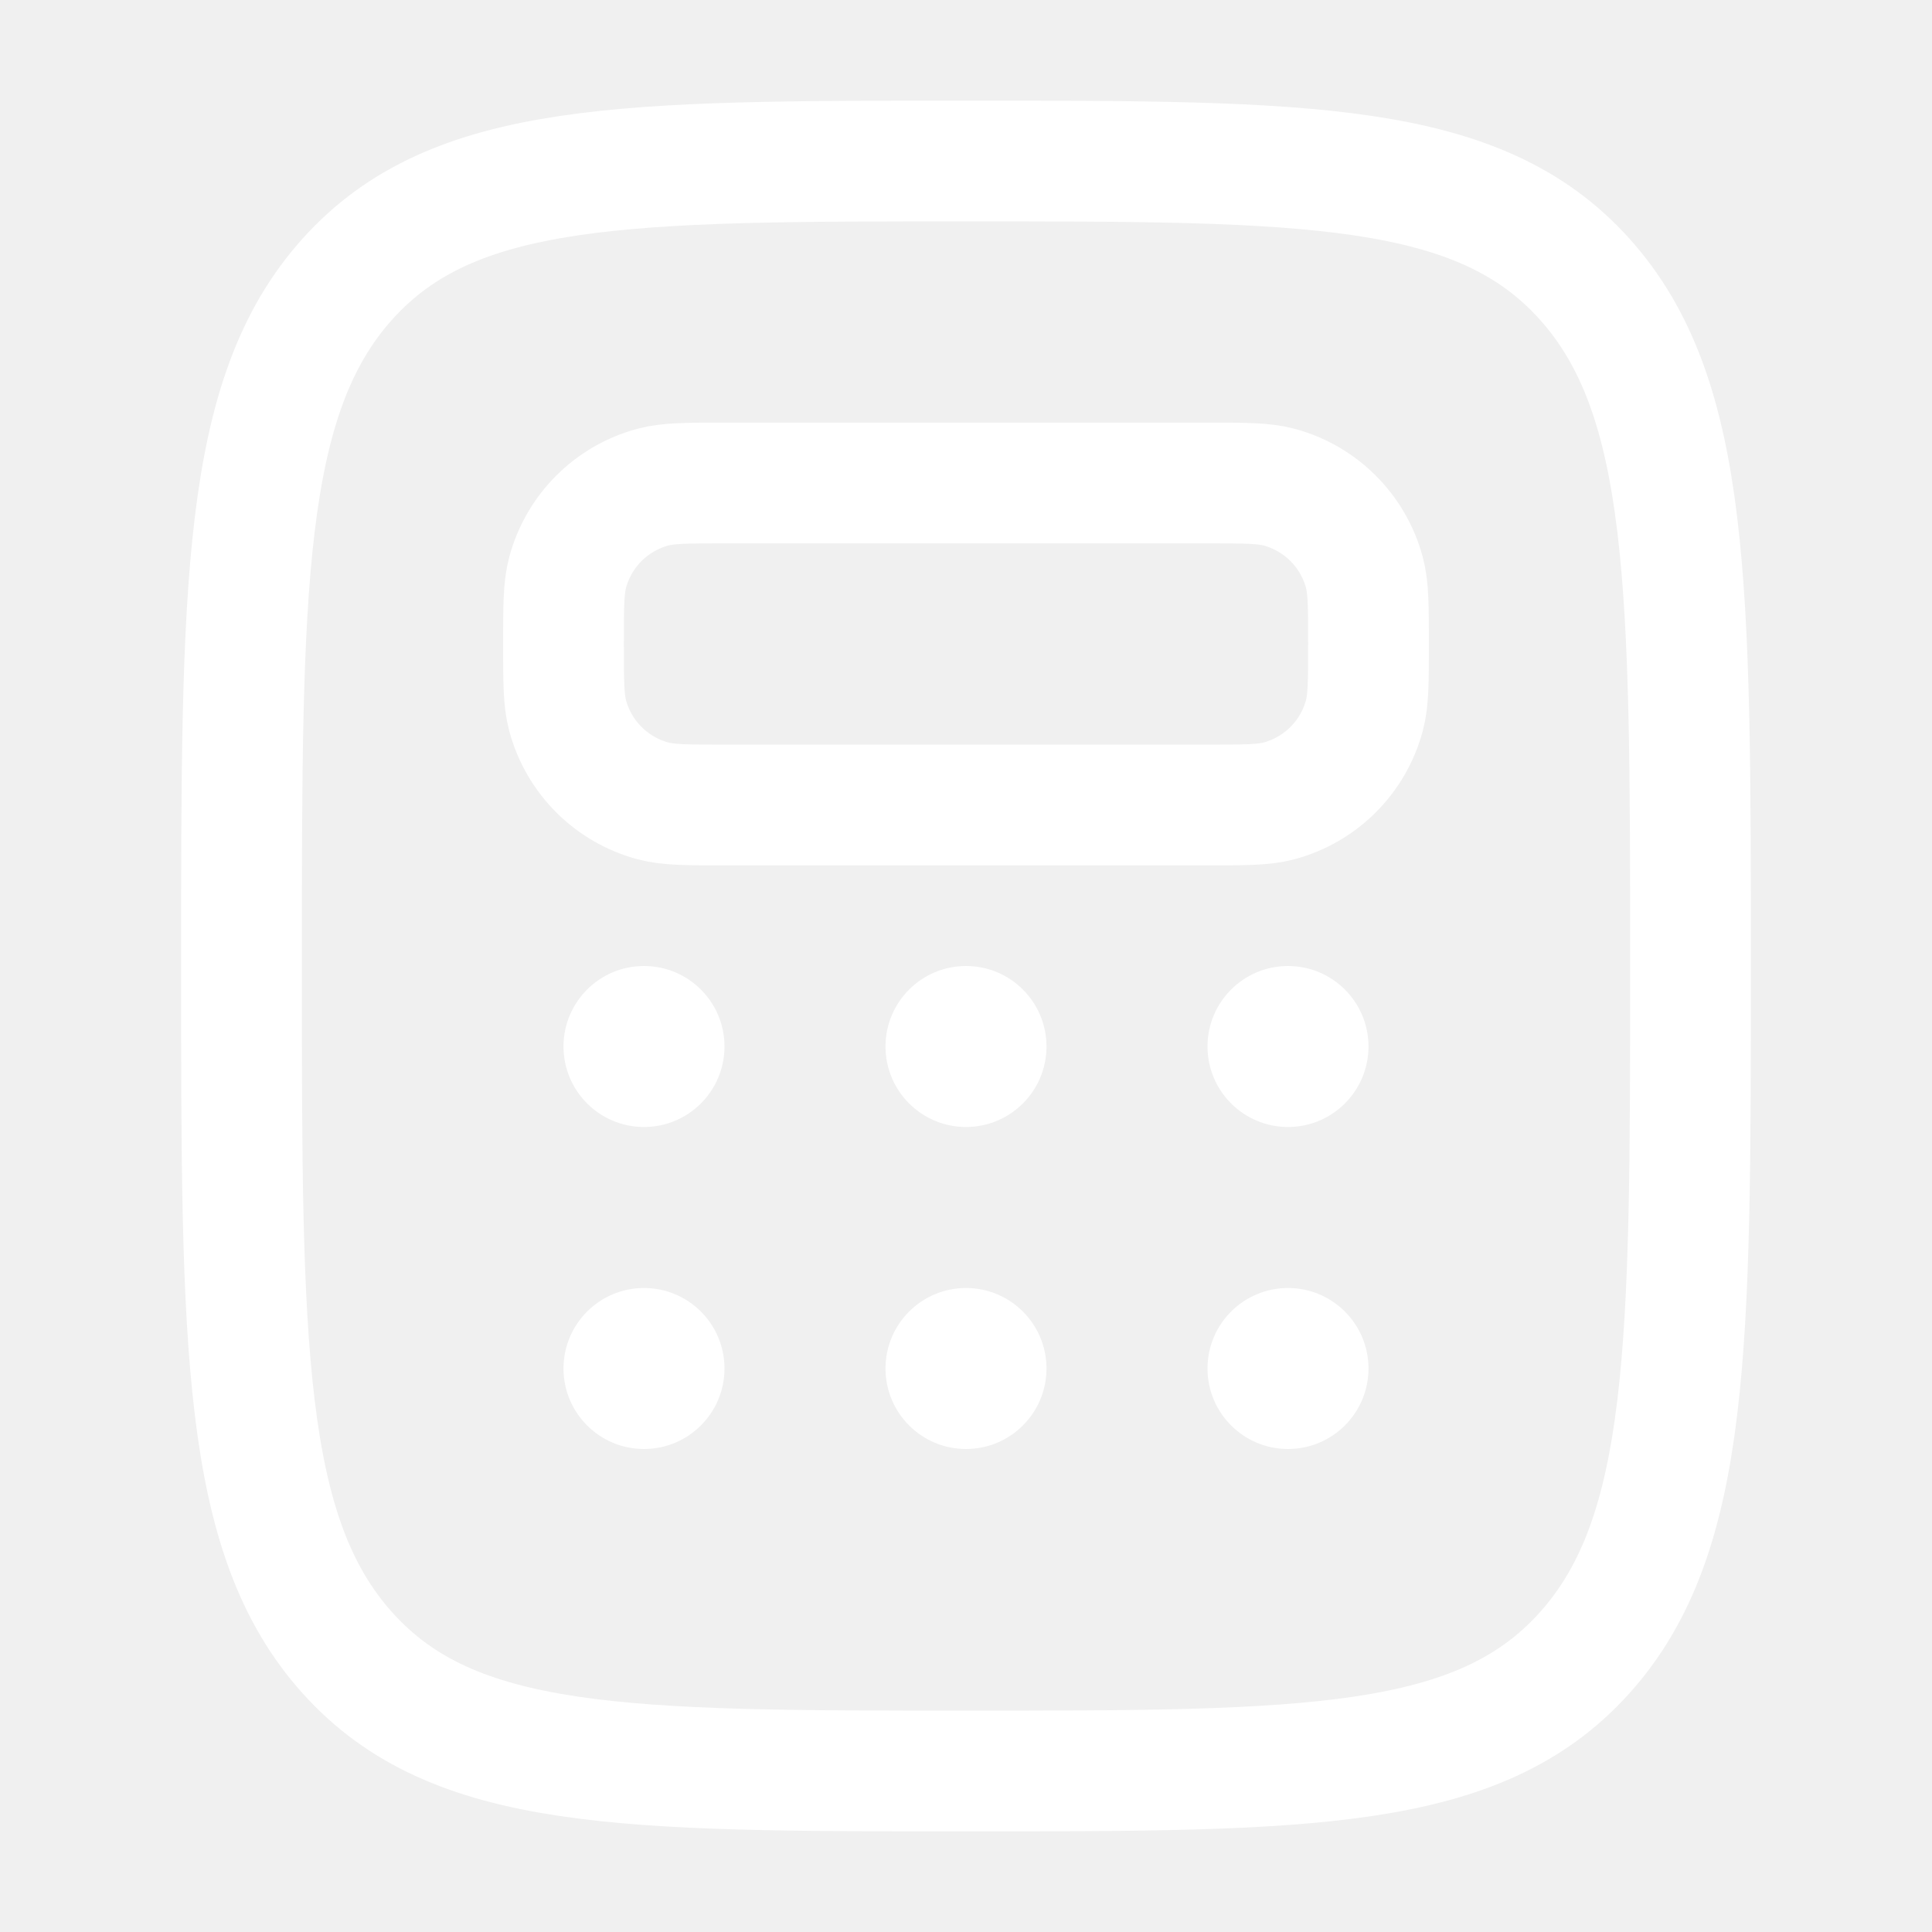
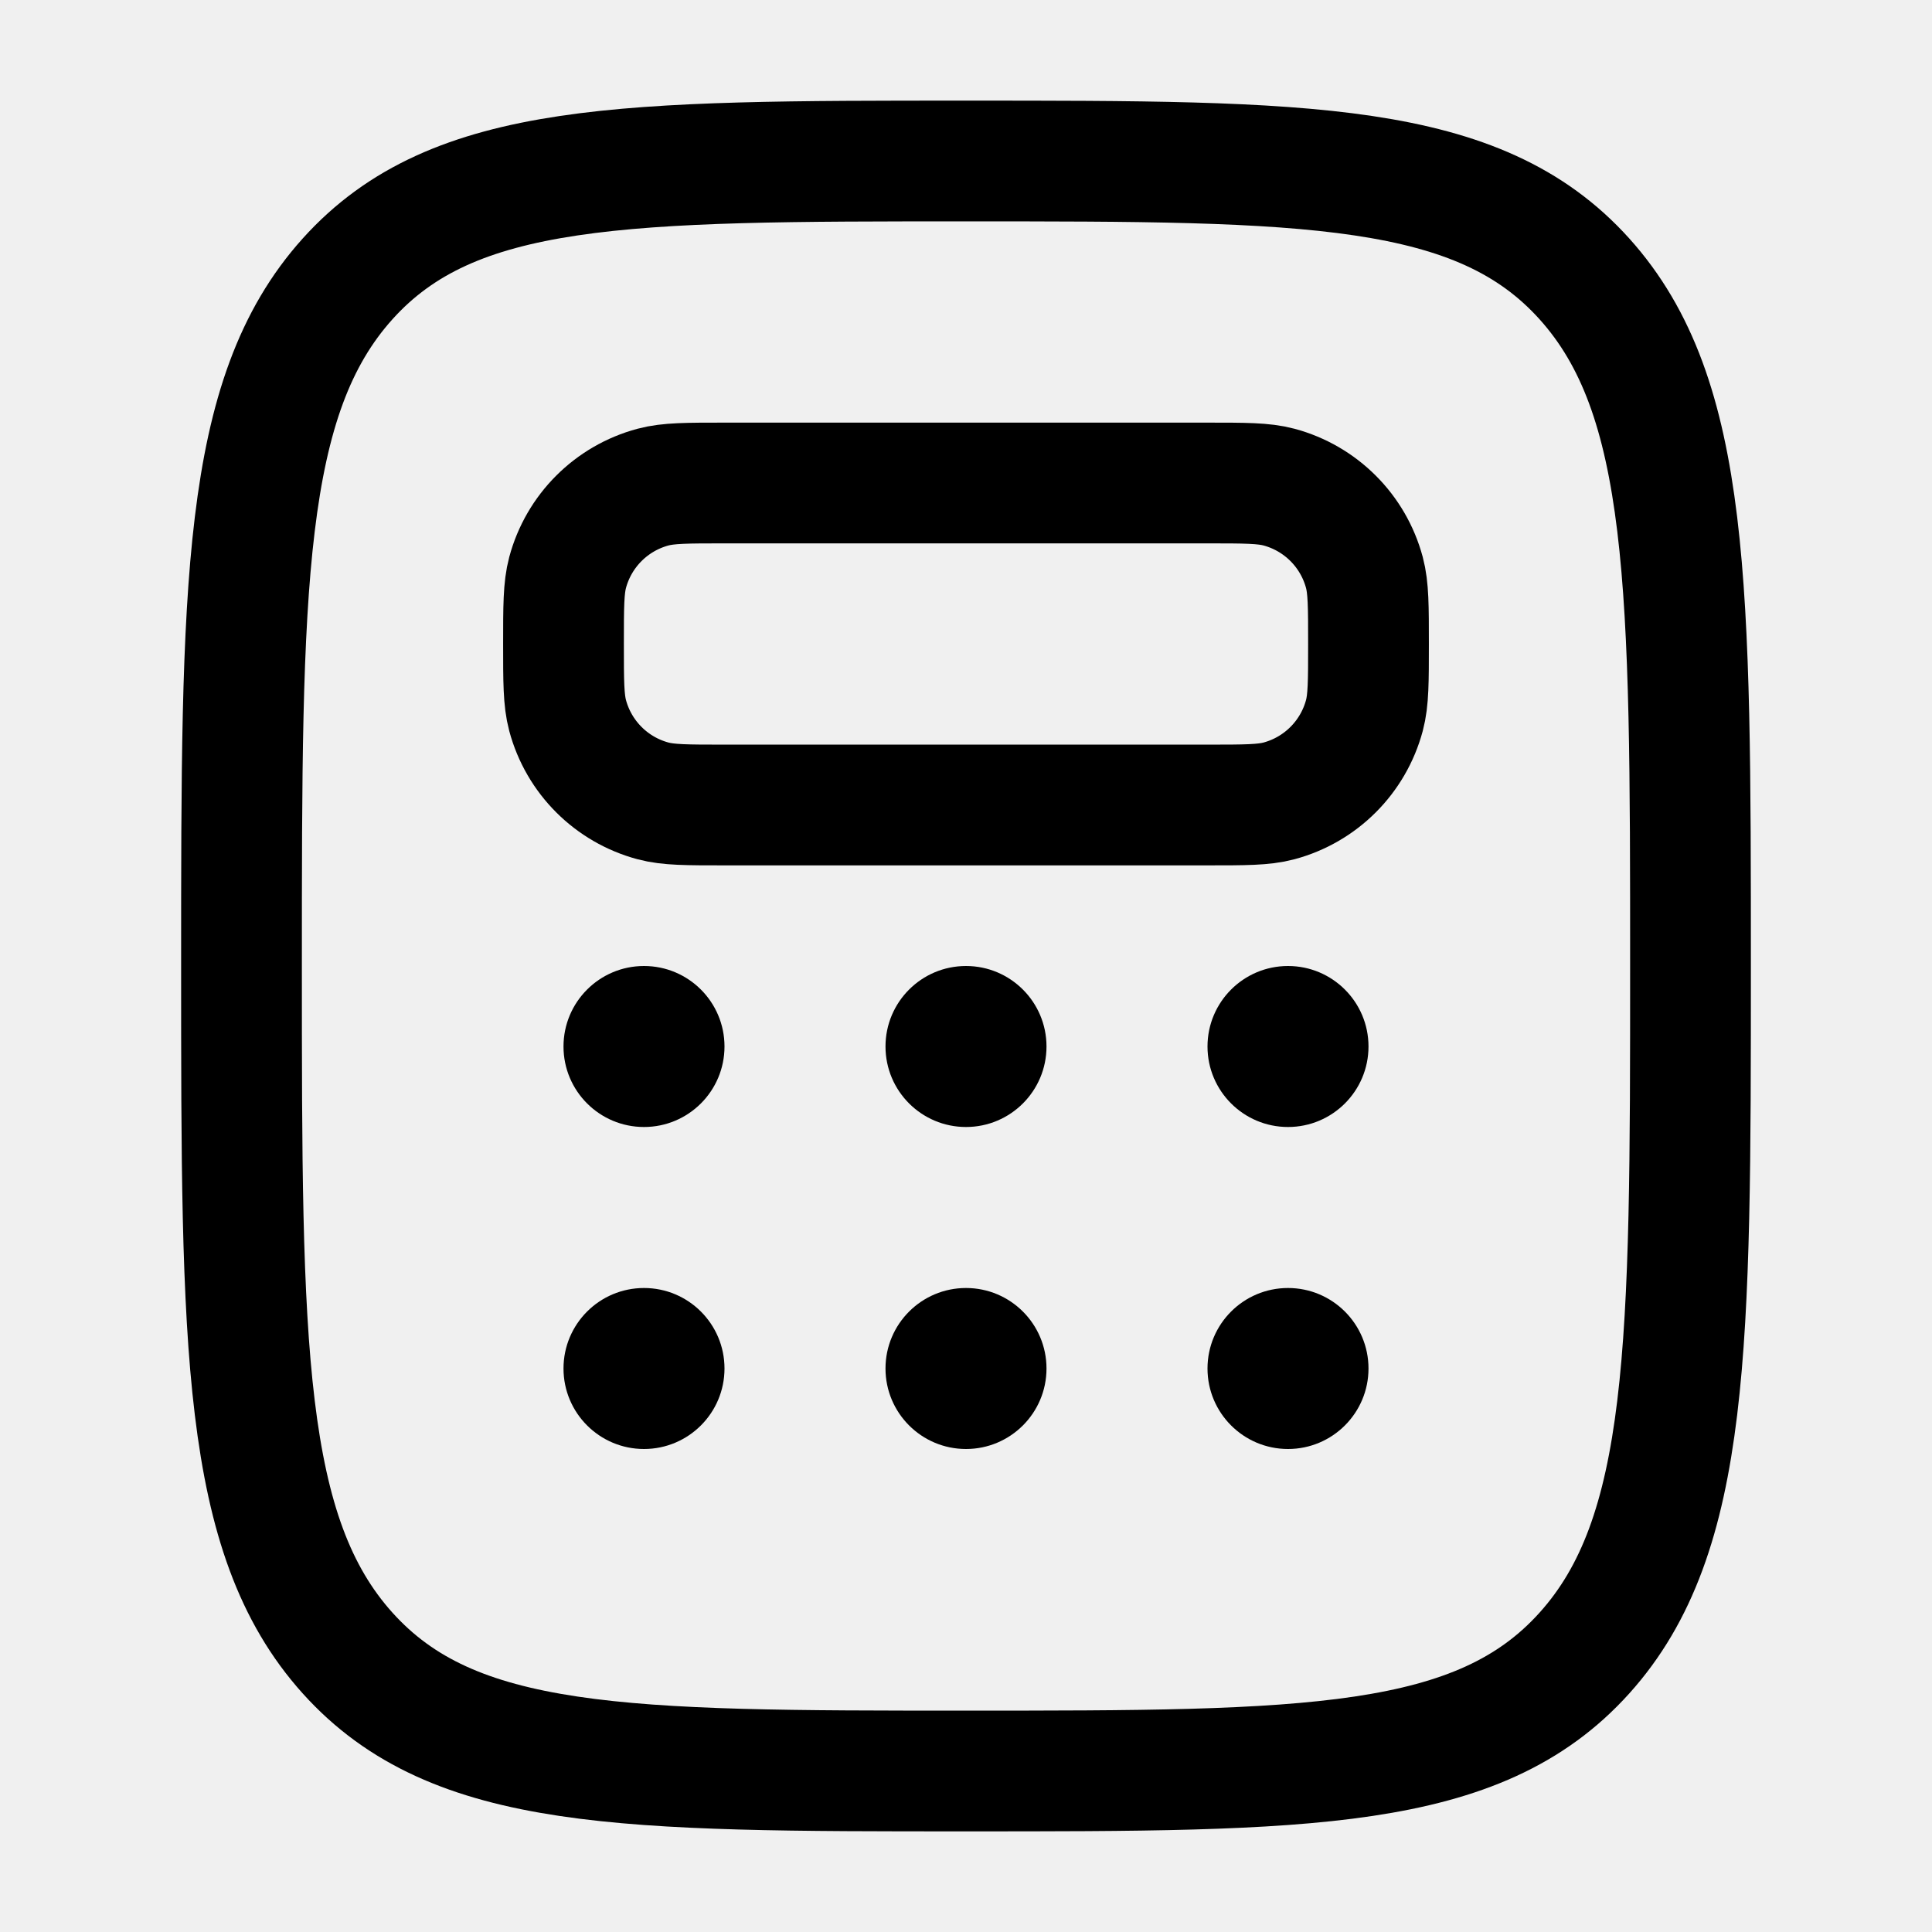
- <svg xmlns="http://www.w3.org/2000/svg" width="800px" height="800px" viewBox="0 0 24 24" fill="none">
-   <path d="M4.318 20.535C5.636 22 7.757 22 12 22C16.243 22 18.364 22 19.682 20.535C21 19.071 21 16.714 21 12C21 7.286 21 4.929 19.682 3.464C18.364 2 16.243 2 12 2C7.757 2 5.636 2 4.318 3.464C3 4.929 3 7.286 3 12C3 16.714 3 19.071 4.318 20.535Z" stroke="#fff" stroke-width="1.5" />
-   <path d="M7 8C7 7.535 7 7.303 7.051 7.112C7.19 6.594 7.594 6.19 8.112 6.051C8.303 6 8.535 6 9 6H15C15.465 6 15.697 6 15.888 6.051C16.406 6.19 16.81 6.594 16.949 7.112C17 7.303 17 7.535 17 8C17 8.465 17 8.697 16.949 8.888C16.81 9.406 16.406 9.81 15.888 9.949C15.697 10 15.465 10 15 10H9C8.535 10 8.303 10 8.112 9.949C7.594 9.81 7.19 9.406 7.051 8.888C7 8.697 7 8.465 7 8Z" stroke="#fff" stroke-width="1.5" />
-   <circle cx="8" cy="13" r="1" fill="#fff" />
-   <circle cx="8" cy="17" r="1" fill="#fff" />
-   <circle cx="12" cy="13" r="1" fill="#fff" />
-   <circle cx="12" cy="17" r="1" fill="#fff" />
-   <circle cx="16" cy="13" r="1" fill="#fff" />
-   <circle cx="16" cy="17" r="1" fill="#fff" />
+ <svg xmlns="http://www.w3.org/2000/svg" viewBox="0 0 24 24" fill="none">
+   <path d="M4.318 20.535C5.636 22 7.757 22 12 22C16.243 22 18.364 22 19.682 20.535C21 19.071 21 16.714 21 12C21 7.286 21 4.929 19.682 3.464C18.364 2 16.243 2 12 2C7.757 2 5.636 2 4.318 3.464C3 4.929 3 7.286 3 12C3 16.714 3 19.071 4.318 20.535Z" stroke="currentColor" stroke-width="1.5" />
+   <path d="M7 8C7 7.535 7 7.303 7.051 7.112C7.19 6.594 7.594 6.19 8.112 6.051C8.303 6 8.535 6 9 6H15C15.465 6 15.697 6 15.888 6.051C16.406 6.19 16.81 6.594 16.949 7.112C17 7.303 17 7.535 17 8C17 8.465 17 8.697 16.949 8.888C16.81 9.406 16.406 9.81 15.888 9.949C15.697 10 15.465 10 15 10H9C8.535 10 8.303 10 8.112 9.949C7.594 9.81 7.19 9.406 7.051 8.888C7 8.697 7 8.465 7 8Z" stroke="currentColor" stroke-width="1.5" />
+   <circle cx="8" cy="13" r="1" fill="currentColor" />
+   <circle cx="8" cy="17" r="1" fill="currentColor" />
+   <circle cx="12" cy="13" r="1" fill="currentColor" />
+   <circle cx="12" cy="17" r="1" fill="currentColor" />
+   <circle cx="16" cy="13" r="1" fill="currentColor" />
+   <circle cx="16" cy="17" r="1" fill="currentColor" />
</svg>
